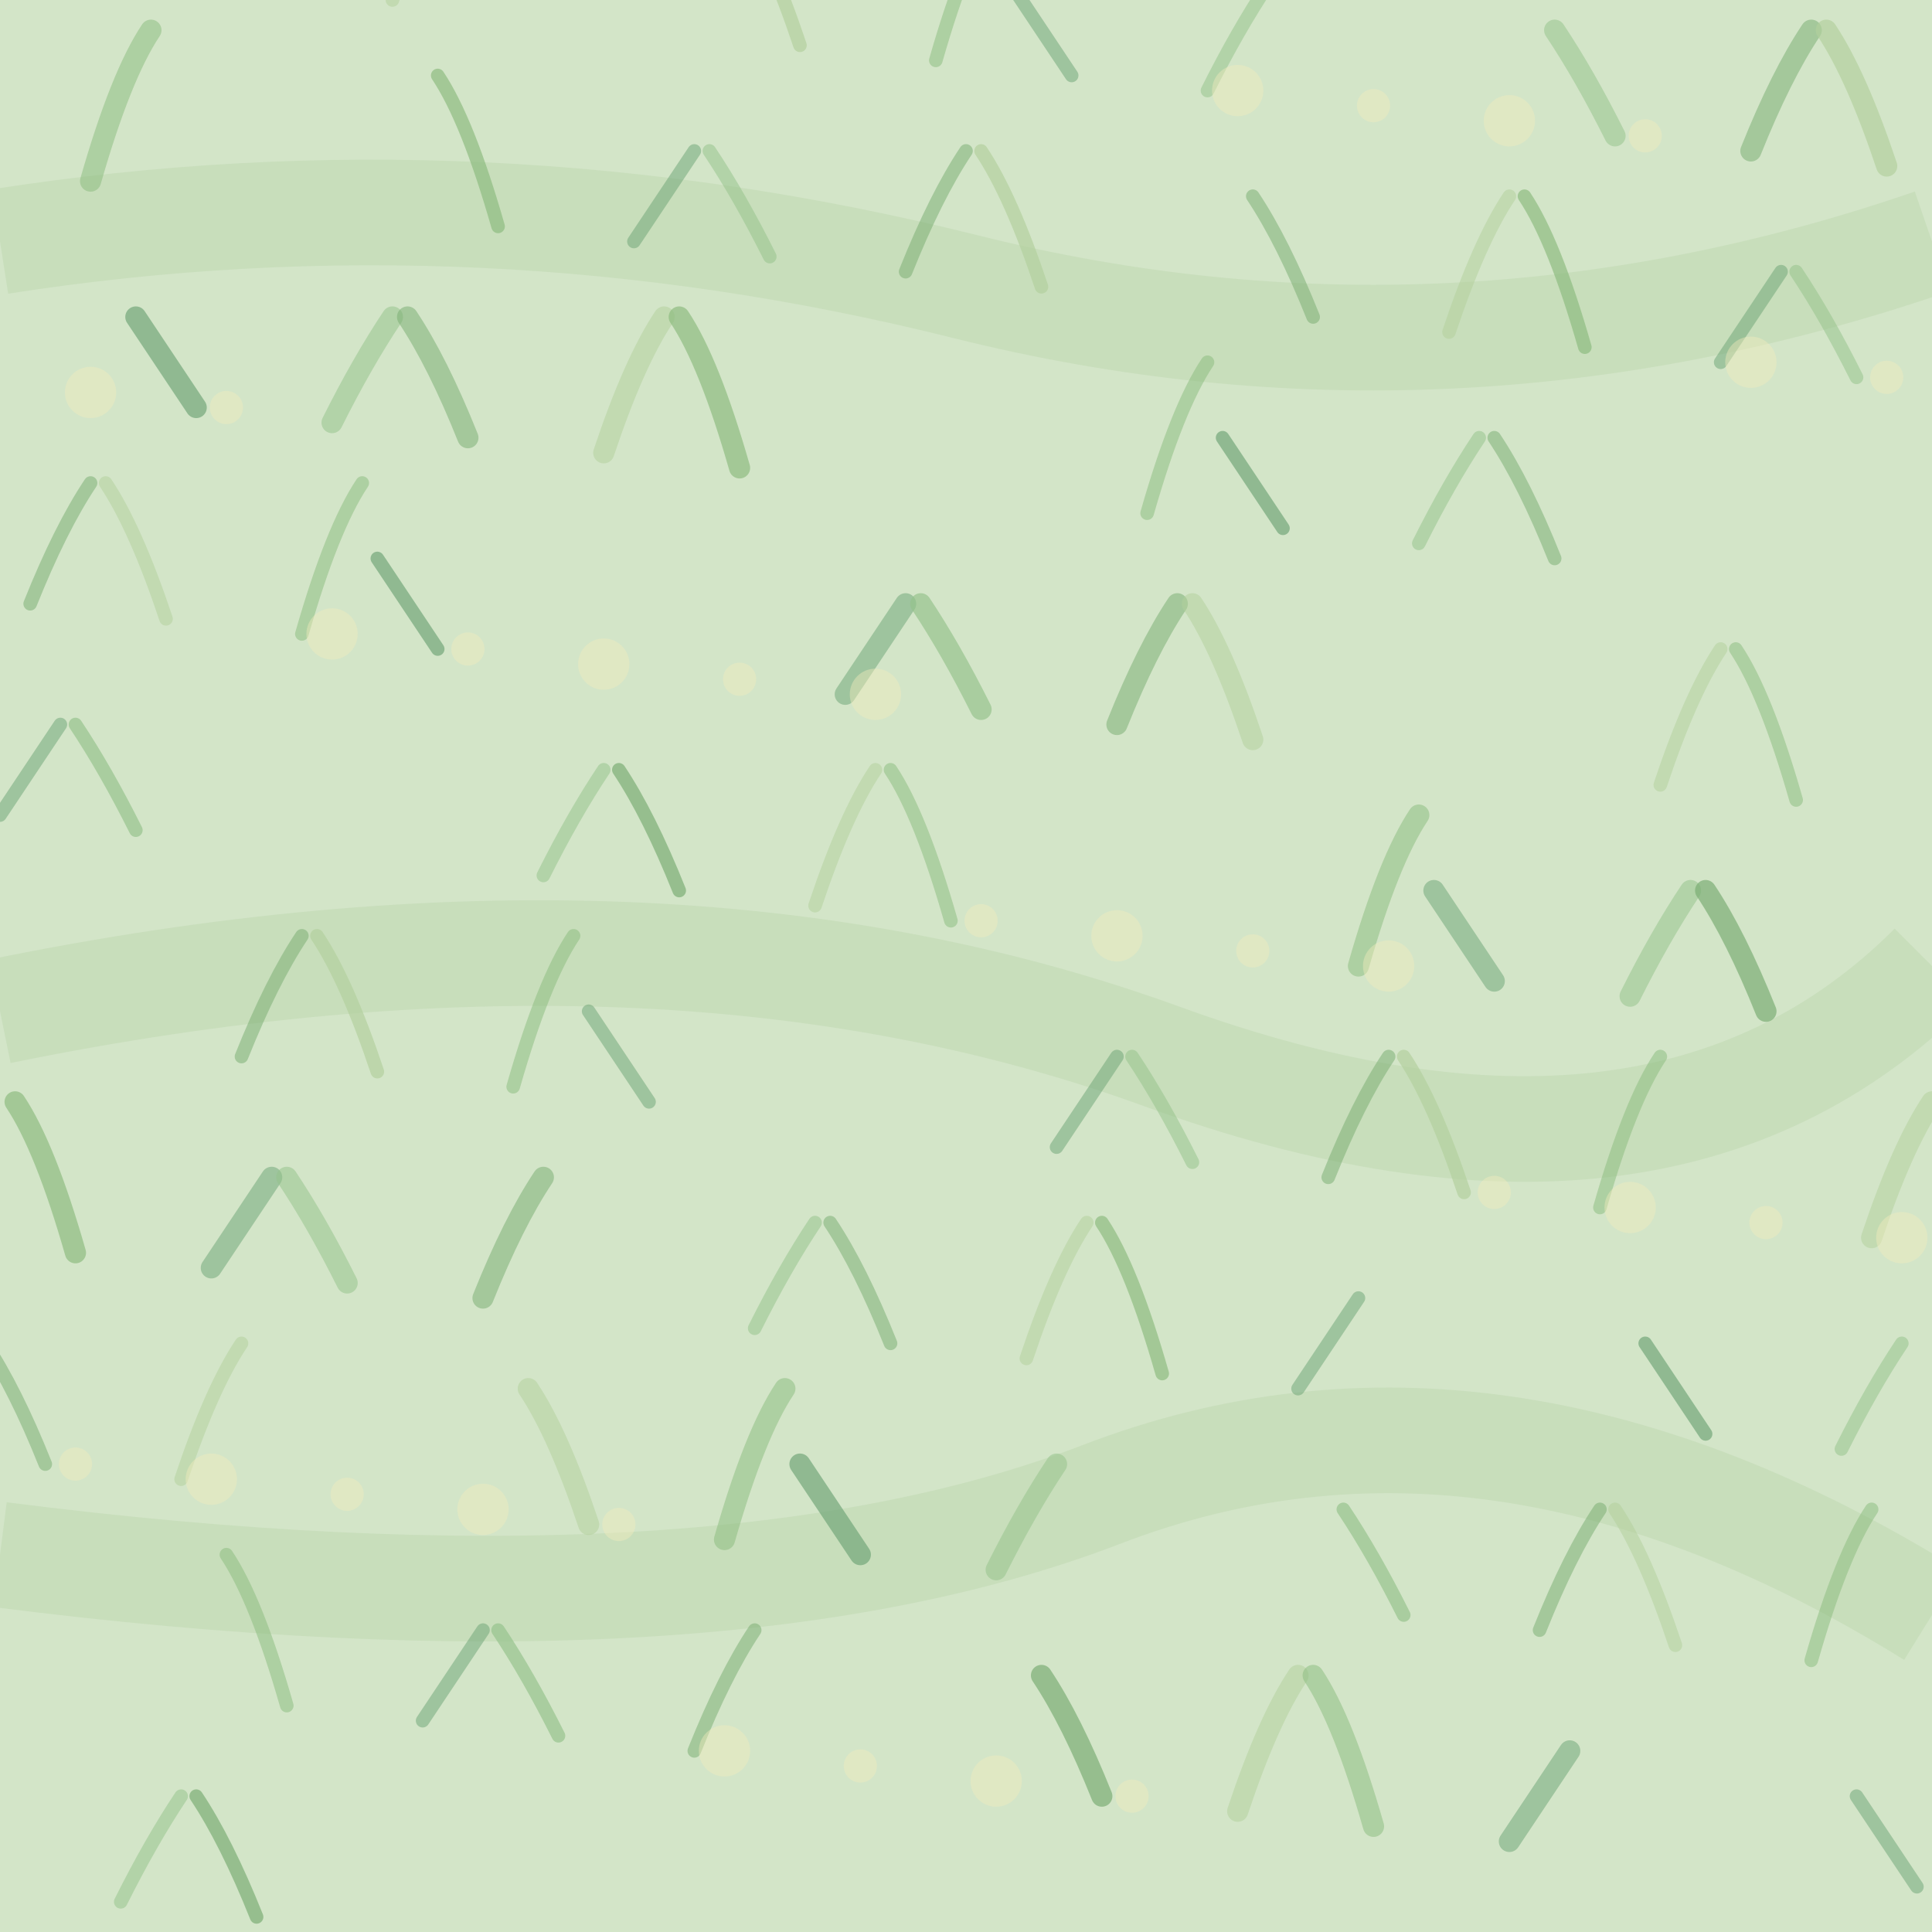
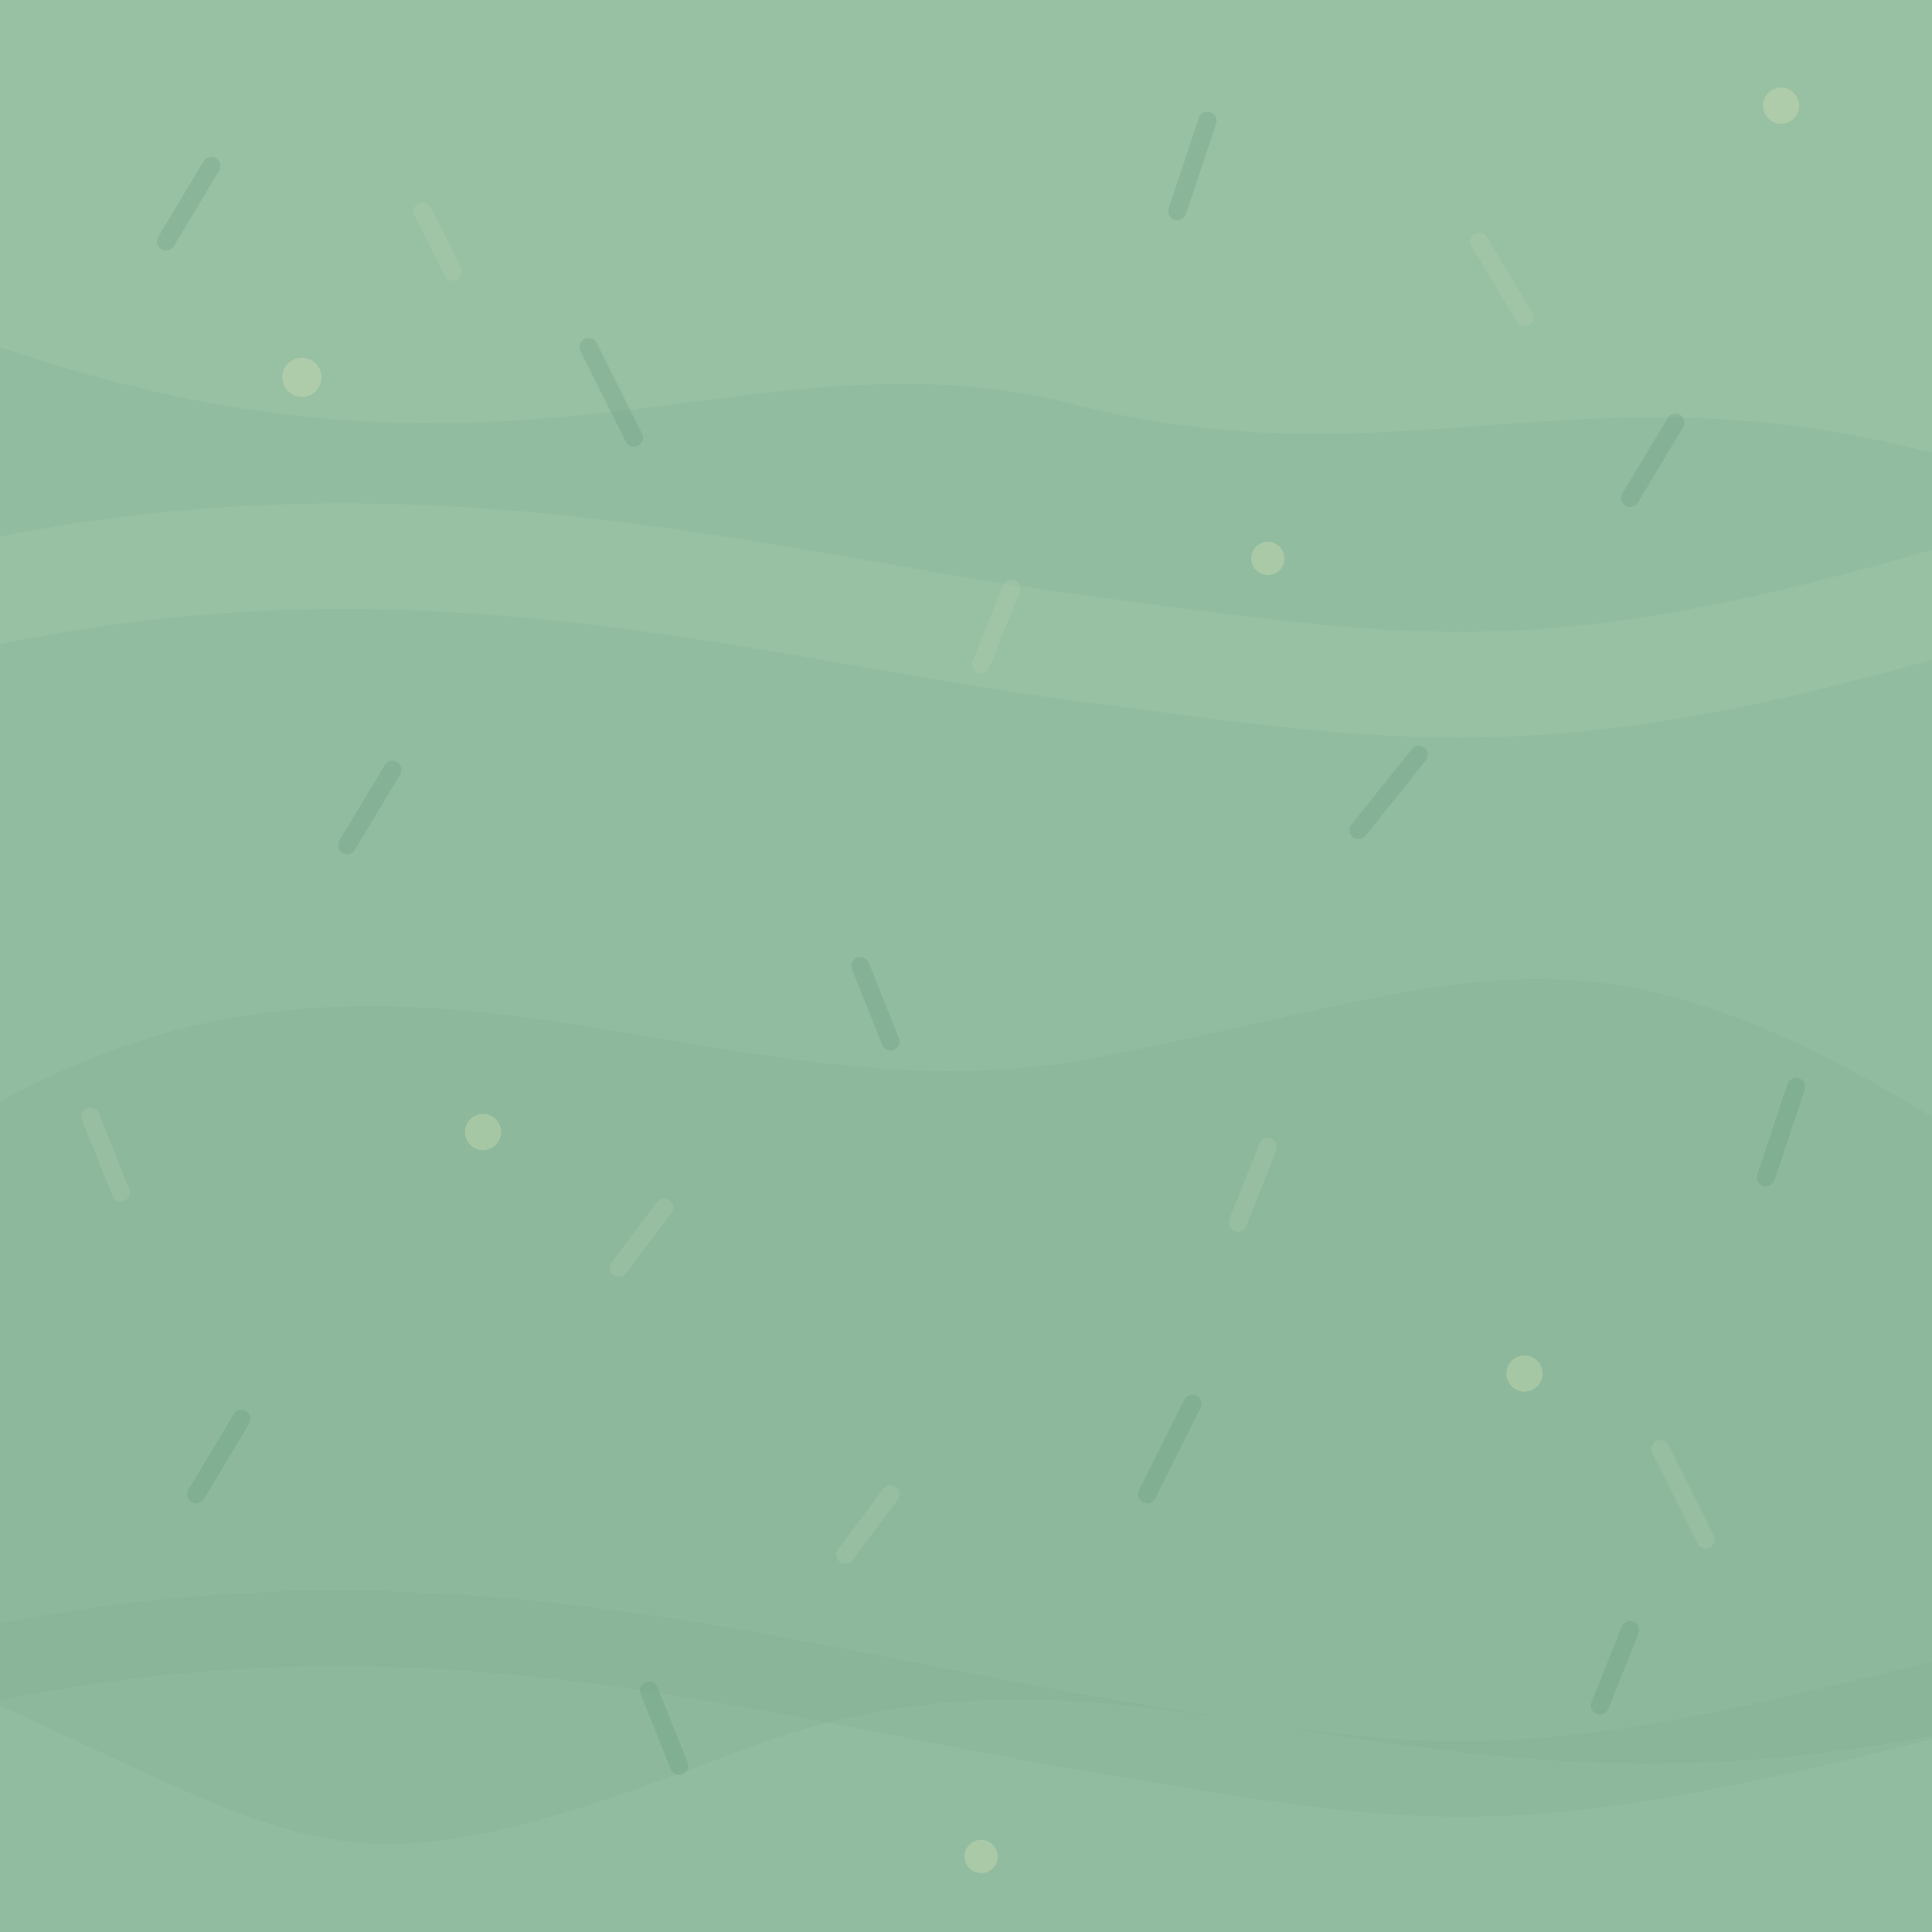
<svg xmlns="http://www.w3.org/2000/svg" width="128" height="128" viewBox="0 0 128 128">
-   <rect width="128" height="128" fill="#d3e5c8" />
-   <path d="M0 16 Q32 11 64 19T128 16 M0 67 Q44 58 77 70T128 64 M0 103 Q47 109 73 99T128 107" stroke="#afcd9f" stroke-width="7" fill="none" opacity=".30" />
-   <path d="M13 27 q-2 -3 -4 -6" stroke="#6ea476" stroke-width="1.4" stroke-linecap="round" fill="none" opacity="0.67" />
-   <path d="M50 88 q2 -4 4 -7" stroke="#93c28a" stroke-width="0.9" stroke-linecap="round" fill="none" opacity="0.52" />
-   <path d="M87 21 q-2 -5 -4 -8" stroke="#78ac72" stroke-width="0.9" stroke-linecap="round" fill="none" opacity="0.52" />
-   <path d="M124 82 q2 -6 4 -9" stroke="#b2d09c" stroke-width="1.4" stroke-linecap="round" fill="none" opacity="0.52" />
-   <path d="M33 15 q-2 -7 -4 -10" stroke="#8bbb7e" stroke-width="0.9" stroke-linecap="round" fill="none" opacity="0.67" />
-   <path d="M70 76 q2 -3 4 -6" stroke="#6ea476" stroke-width="0.9" stroke-linecap="round" fill="none" opacity="0.52" />
-   <path d="M107 9 q-2 -4 -4 -7" stroke="#93c28a" stroke-width="1.4" stroke-linecap="round" fill="none" opacity="0.52" />
-   <path d="M16 70 q2 -5 4 -8" stroke="#78ac72" stroke-width="0.9" stroke-linecap="round" fill="none" opacity="0.52" />
-   <path d="M53 3 q-2 -6 -4 -9" stroke="#b2d09c" stroke-width="0.9" stroke-linecap="round" fill="none" opacity="0.67" />
-   <path d="M90 64 q2 -7 4 -10" stroke="#8bbb7e" stroke-width="1.4" stroke-linecap="round" fill="none" opacity="0.52" />
-   <path d="M127 125 q-2 -3 -4 -6" stroke="#6ea476" stroke-width="0.9" stroke-linecap="round" fill="none" opacity="0.52" />
-   <path d="M36 58 q2 -4 4 -7" stroke="#93c28a" stroke-width="0.9" stroke-linecap="round" fill="none" opacity="0.52" />
-   <path d="M73 119 q-2 -5 -4 -8" stroke="#78ac72" stroke-width="1.4" stroke-linecap="round" fill="none" opacity="0.67" />
-   <path d="M110 52 q2 -6 4 -9" stroke="#b2d09c" stroke-width="0.9" stroke-linecap="round" fill="none" opacity="0.52" />
-   <path d="M19 113 q-2 -7 -4 -10" stroke="#8bbb7e" stroke-width="0.9" stroke-linecap="round" fill="none" opacity="0.52" />
-   <path d="M56 46 q2 -3 4 -6" stroke="#6ea476" stroke-width="1.4" stroke-linecap="round" fill="none" opacity="0.52" />
-   <path d="M93 107 q-2 -4 -4 -7" stroke="#93c28a" stroke-width="0.9" stroke-linecap="round" fill="none" opacity="0.67" />
-   <path d="M2 40 q2 -5 4 -8" stroke="#78ac72" stroke-width="0.9" stroke-linecap="round" fill="none" opacity="0.52" />
-   <path d="M39 101 q-2 -6 -4 -9" stroke="#b2d09c" stroke-width="1.4" stroke-linecap="round" fill="none" opacity="0.52" />
-   <path d="M76 34 q2 -7 4 -10" stroke="#8bbb7e" stroke-width="0.9" stroke-linecap="round" fill="none" opacity="0.52" />
-   <path d="M113 95 q-2 -3 -4 -6" stroke="#6ea476" stroke-width="0.9" stroke-linecap="round" fill="none" opacity="0.67" />
-   <path d="M22 28 q2 -4 4 -7" stroke="#93c28a" stroke-width="1.4" stroke-linecap="round" fill="none" opacity="0.52" />
-   <path d="M59 89 q-2 -5 -4 -8" stroke="#78ac72" stroke-width="0.9" stroke-linecap="round" fill="none" opacity="0.52" />
-   <path d="M96 22 q2 -6 4 -9" stroke="#b2d09c" stroke-width="0.9" stroke-linecap="round" fill="none" opacity="0.52" />
-   <path d="M5 83 q-2 -7 -4 -10" stroke="#8bbb7e" stroke-width="1.4" stroke-linecap="round" fill="none" opacity="0.67" />
-   <path d="M42 16 q2 -3 4 -6" stroke="#6ea476" stroke-width="0.9" stroke-linecap="round" fill="none" opacity="0.52" />
-   <path d="M79 77 q-2 -4 -4 -7" stroke="#93c28a" stroke-width="0.9" stroke-linecap="round" fill="none" opacity="0.52" />
-   <path d="M116 10 q2 -5 4 -8" stroke="#78ac72" stroke-width="1.4" stroke-linecap="round" fill="none" opacity="0.52" />
-   <path d="M25 71 q-2 -6 -4 -9" stroke="#b2d09c" stroke-width="0.9" stroke-linecap="round" fill="none" opacity="0.67" />
-   <path d="M62 4 q2 -7 4 -10" stroke="#8bbb7e" stroke-width="0.9" stroke-linecap="round" fill="none" opacity="0.52" />
-   <path d="M99 65 q-2 -3 -4 -6" stroke="#6ea476" stroke-width="1.4" stroke-linecap="round" fill="none" opacity="0.52" />
-   <path d="M8 126 q2 -4 4 -7" stroke="#93c28a" stroke-width="0.9" stroke-linecap="round" fill="none" opacity="0.52" />
-   <path d="M45 59 q-2 -5 -4 -8" stroke="#78ac72" stroke-width="0.9" stroke-linecap="round" fill="none" opacity="0.67" />
-   <path d="M82 120 q2 -6 4 -9" stroke="#b2d09c" stroke-width="1.4" stroke-linecap="round" fill="none" opacity="0.52" />
-   <path d="M119 53 q-2 -7 -4 -10" stroke="#8bbb7e" stroke-width="0.9" stroke-linecap="round" fill="none" opacity="0.52" />
-   <path d="M28 114 q2 -3 4 -6" stroke="#6ea476" stroke-width="0.9" stroke-linecap="round" fill="none" opacity="0.52" />
-   <path d="M65 47 q-2 -4 -4 -7" stroke="#93c28a" stroke-width="1.4" stroke-linecap="round" fill="none" opacity="0.67" />
-   <path d="M102 108 q2 -5 4 -8" stroke="#78ac72" stroke-width="0.9" stroke-linecap="round" fill="none" opacity="0.52" />
-   <path d="M11 41 q-2 -6 -4 -9" stroke="#b2d09c" stroke-width="0.9" stroke-linecap="round" fill="none" opacity="0.52" />
-   <path d="M48 102 q2 -7 4 -10" stroke="#8bbb7e" stroke-width="1.4" stroke-linecap="round" fill="none" opacity="0.52" />
-   <path d="M85 35 q-2 -3 -4 -6" stroke="#6ea476" stroke-width="0.9" stroke-linecap="round" fill="none" opacity="0.67" />
-   <path d="M122 96 q2 -4 4 -7" stroke="#93c28a" stroke-width="0.9" stroke-linecap="round" fill="none" opacity="0.52" />
-   <path d="M31 29 q-2 -5 -4 -8" stroke="#78ac72" stroke-width="1.4" stroke-linecap="round" fill="none" opacity="0.52" />
-   <path d="M68 90 q2 -6 4 -9" stroke="#b2d09c" stroke-width="0.9" stroke-linecap="round" fill="none" opacity="0.52" />
-   <path d="M105 23 q-2 -7 -4 -10" stroke="#8bbb7e" stroke-width="0.9" stroke-linecap="round" fill="none" opacity="0.67" />
-   <path d="M14 84 q2 -3 4 -6" stroke="#6ea476" stroke-width="1.4" stroke-linecap="round" fill="none" opacity="0.52" />
-   <path d="M51 17 q-2 -4 -4 -7" stroke="#93c28a" stroke-width="0.9" stroke-linecap="round" fill="none" opacity="0.52" />
-   <path d="M88 78 q2 -5 4 -8" stroke="#78ac72" stroke-width="0.9" stroke-linecap="round" fill="none" opacity="0.52" />
-   <path d="M125 11 q-2 -6 -4 -9" stroke="#b2d09c" stroke-width="1.4" stroke-linecap="round" fill="none" opacity="0.67" />
-   <path d="M34 72 q2 -7 4 -10" stroke="#8bbb7e" stroke-width="0.9" stroke-linecap="round" fill="none" opacity="0.52" />
-   <path d="M71 5 q-2 -3 -4 -6" stroke="#6ea476" stroke-width="0.9" stroke-linecap="round" fill="none" opacity="0.52" />
-   <path d="M108 66 q2 -4 4 -7" stroke="#93c28a" stroke-width="1.4" stroke-linecap="round" fill="none" opacity="0.52" />
-   <path d="M17 127 q-2 -5 -4 -8" stroke="#78ac72" stroke-width="0.9" stroke-linecap="round" fill="none" opacity="0.67" />
-   <path d="M54 60 q2 -6 4 -9" stroke="#b2d09c" stroke-width="0.9" stroke-linecap="round" fill="none" opacity="0.52" />
-   <path d="M91 121 q-2 -7 -4 -10" stroke="#8bbb7e" stroke-width="1.4" stroke-linecap="round" fill="none" opacity="0.52" />
-   <path d="M0 54 q2 -3 4 -6" stroke="#6ea476" stroke-width="0.9" stroke-linecap="round" fill="none" opacity="0.52" />
-   <path d="M37 115 q-2 -4 -4 -7" stroke="#93c28a" stroke-width="0.9" stroke-linecap="round" fill="none" opacity="0.67" />
-   <path d="M74 48 q2 -5 4 -8" stroke="#78ac72" stroke-width="1.4" stroke-linecap="round" fill="none" opacity="0.52" />
-   <path d="M111 109 q-2 -6 -4 -9" stroke="#b2d09c" stroke-width="0.9" stroke-linecap="round" fill="none" opacity="0.52" />
-   <path d="M20 42 q2 -7 4 -10" stroke="#8bbb7e" stroke-width="0.9" stroke-linecap="round" fill="none" opacity="0.52" />
-   <path d="M57 103 q-2 -3 -4 -6" stroke="#6ea476" stroke-width="1.4" stroke-linecap="round" fill="none" opacity="0.67" />
-   <path d="M94 36 q2 -4 4 -7" stroke="#93c28a" stroke-width="0.9" stroke-linecap="round" fill="none" opacity="0.52" />
-   <path d="M3 97 q-2 -5 -4 -8" stroke="#78ac72" stroke-width="0.9" stroke-linecap="round" fill="none" opacity="0.52" />
-   <path d="M40 30 q2 -6 4 -9" stroke="#b2d09c" stroke-width="1.4" stroke-linecap="round" fill="none" opacity="0.52" />
-   <path d="M77 91 q-2 -7 -4 -10" stroke="#8bbb7e" stroke-width="0.9" stroke-linecap="round" fill="none" opacity="0.67" />
-   <path d="M114 24 q2 -3 4 -6" stroke="#6ea476" stroke-width="0.9" stroke-linecap="round" fill="none" opacity="0.52" />
-   <path d="M23 85 q-2 -4 -4 -7" stroke="#93c28a" stroke-width="1.4" stroke-linecap="round" fill="none" opacity="0.52" />
-   <path d="M60 18 q2 -5 4 -8" stroke="#78ac72" stroke-width="0.9" stroke-linecap="round" fill="none" opacity="0.52" />
-   <path d="M97 79 q-2 -6 -4 -9" stroke="#b2d09c" stroke-width="0.9" stroke-linecap="round" fill="none" opacity="0.67" />
-   <path d="M6 12 q2 -7 4 -10" stroke="#8bbb7e" stroke-width="1.4" stroke-linecap="round" fill="none" opacity="0.52" />
-   <path d="M43 73 q-2 -3 -4 -6" stroke="#6ea476" stroke-width="0.9" stroke-linecap="round" fill="none" opacity="0.52" />
-   <path d="M80 6 q2 -4 4 -7" stroke="#93c28a" stroke-width="0.9" stroke-linecap="round" fill="none" opacity="0.52" />
-   <path d="M117 67 q-2 -5 -4 -8" stroke="#78ac72" stroke-width="1.4" stroke-linecap="round" fill="none" opacity="0.67" />
-   <path d="M26 0 q2 -6 4 -9" stroke="#b2d09c" stroke-width="0.9" stroke-linecap="round" fill="none" opacity="0.52" />
-   <path d="M63 61 q-2 -7 -4 -10" stroke="#8bbb7e" stroke-width="0.9" stroke-linecap="round" fill="none" opacity="0.52" />
-   <path d="M100 122 q2 -3 4 -6" stroke="#6ea476" stroke-width="1.4" stroke-linecap="round" fill="none" opacity="0.52" />
-   <path d="M9 55 q-2 -4 -4 -7" stroke="#93c28a" stroke-width="0.9" stroke-linecap="round" fill="none" opacity="0.67" />
-   <path d="M46 116 q2 -5 4 -8" stroke="#78ac72" stroke-width="0.9" stroke-linecap="round" fill="none" opacity="0.52" />
-   <path d="M83 49 q-2 -6 -4 -9" stroke="#b2d09c" stroke-width="1.4" stroke-linecap="round" fill="none" opacity="0.52" />
-   <path d="M120 110 q2 -7 4 -10" stroke="#8bbb7e" stroke-width="0.9" stroke-linecap="round" fill="none" opacity="0.52" />
-   <path d="M29 43 q-2 -3 -4 -6" stroke="#6ea476" stroke-width="0.9" stroke-linecap="round" fill="none" opacity="0.67" />
-   <path d="M66 104 q2 -4 4 -7" stroke="#93c28a" stroke-width="1.4" stroke-linecap="round" fill="none" opacity="0.52" />
-   <path d="M103 37 q-2 -5 -4 -8" stroke="#78ac72" stroke-width="0.9" stroke-linecap="round" fill="none" opacity="0.52" />
-   <path d="M12 98 q2 -6 4 -9" stroke="#b2d09c" stroke-width="0.9" stroke-linecap="round" fill="none" opacity="0.52" />
-   <path d="M49 31 q-2 -7 -4 -10" stroke="#8bbb7e" stroke-width="1.4" stroke-linecap="round" fill="none" opacity="0.67" />
-   <path d="M86 92 q2 -3 4 -6" stroke="#6ea476" stroke-width="0.9" stroke-linecap="round" fill="none" opacity="0.52" />
-   <path d="M123 25 q-2 -4 -4 -7" stroke="#93c28a" stroke-width="0.9" stroke-linecap="round" fill="none" opacity="0.52" />
-   <path d="M32 86 q2 -5 4 -8" stroke="#78ac72" stroke-width="1.4" stroke-linecap="round" fill="none" opacity="0.52" />
-   <path d="M69 19 q-2 -6 -4 -9" stroke="#b2d09c" stroke-width="0.9" stroke-linecap="round" fill="none" opacity="0.67" />
-   <path d="M106 80 q2 -7 4 -10" stroke="#8bbb7e" stroke-width="0.9" stroke-linecap="round" fill="none" opacity="0.52" />
-   <circle cx="22" cy="42" r="1.7" fill="#f2ebbd" opacity=".42" />
-   <circle cx="5" cy="97" r="1.1" fill="#f2ebbd" opacity=".42" />
-   <circle cx="116" cy="24" r="1.7" fill="#f2ebbd" opacity=".42" />
-   <circle cx="99" cy="79" r="1.1" fill="#f2ebbd" opacity=".42" />
-   <circle cx="82" cy="6" r="1.7" fill="#f2ebbd" opacity=".42" />
-   <circle cx="65" cy="61" r="1.1" fill="#f2ebbd" opacity=".42" />
-   <circle cx="48" cy="116" r="1.7" fill="#f2ebbd" opacity=".42" />
-   <circle cx="31" cy="43" r="1.1" fill="#f2ebbd" opacity=".42" />
-   <circle cx="14" cy="98" r="1.7" fill="#f2ebbd" opacity=".42" />
-   <circle cx="125" cy="25" r="1.1" fill="#f2ebbd" opacity=".42" />
-   <circle cx="108" cy="80" r="1.7" fill="#f2ebbd" opacity=".42" />
-   <circle cx="91" cy="7" r="1.1" fill="#f2ebbd" opacity=".42" />
-   <circle cx="74" cy="62" r="1.7" fill="#f2ebbd" opacity=".42" />
-   <circle cx="57" cy="117" r="1.1" fill="#f2ebbd" opacity=".42" />
-   <circle cx="40" cy="44" r="1.7" fill="#f2ebbd" opacity=".42" />
-   <circle cx="23" cy="99" r="1.1" fill="#f2ebbd" opacity=".42" />
-   <circle cx="6" cy="26" r="1.7" fill="#f2ebbd" opacity=".42" />
-   <circle cx="117" cy="81" r="1.1" fill="#f2ebbd" opacity=".42" />
-   <circle cx="100" cy="8" r="1.7" fill="#f2ebbd" opacity=".42" />
-   <circle cx="83" cy="63" r="1.1" fill="#f2ebbd" opacity=".42" />
-   <circle cx="66" cy="118" r="1.7" fill="#f2ebbd" opacity=".42" />
-   <circle cx="49" cy="45" r="1.1" fill="#f2ebbd" opacity=".42" />
-   <circle cx="32" cy="100" r="1.7" fill="#f2ebbd" opacity=".42" />
-   <circle cx="15" cy="27" r="1.1" fill="#f2ebbd" opacity=".42" />
-   <circle cx="126" cy="82" r="1.7" fill="#f2ebbd" opacity=".42" />
-   <circle cx="109" cy="9" r="1.1" fill="#f2ebbd" opacity=".42" />
-   <circle cx="92" cy="64" r="1.7" fill="#f2ebbd" opacity=".42" />
-   <circle cx="75" cy="119" r="1.1" fill="#f2ebbd" opacity=".42" />
-   <circle cx="58" cy="46" r="1.7" fill="#f2ebbd" opacity=".42" />
-   <circle cx="41" cy="101" r="1.1" fill="#f2ebbd" opacity=".42" />
+   <rect width="128" height="128" fill="#92BCA0" />
+   <path d="M0 0 H128 V30 C105 24 93 32 72 27 C50 21 35 35 0 23Z" fill="#A3C8A9" opacity=".33" />
+   <path d="M0 73 C27 58 48 75 73 70 S105 60 128 74 V115 C92 122 75 106 49 116 S22 123 0 113Z" fill="#79A98A" opacity=".22" />
+   <path d="M-8 41 C25 32 49 40 72 43 S104 48 138 37" fill="none" stroke="#B0D0AE" opacity=".20" stroke-width="7" />
+   <path d="M-8 112 C25 103 49 111 73 115 S101 120 138 110" fill="none" stroke="#6E9A7E" opacity=".11" stroke-width="5" />
+   <g fill="none" stroke-linecap="round" stroke-width="1.2" opacity=".24">
+     <path d="M11 16 l3 -5 M42 29 l-3 -6 M78 14 l2 -6 M108 33 l3 -5 M23 56 l3 -5 M59 69 l-2 -5 M90 55 l4 -5 M117 78 l2 -6 M13 99 l3 -5 M45 117 l-2 -5 M76 99 l3 -6 M106 113 l2 -5" stroke="#5E9374" />
+     <path d="M30 18 l-2 -4 M65 44 l2 -5 M101 21 l-3 -5 M8 79 l-2 -5 M41 84 l3 -4 M82 81 l2 -5 M113 102 l-3 -6 M56 103 l3 -4" stroke="#B8D3B0" />
+   </g>
+   <g fill="#DDE5B7" opacity=".32">
+     <circle cx="20" cy="25" r="1.3" />
+     <circle cx="84" cy="37" r="1.1" />
+     <circle cx="118" cy="7" r="1.2" />
+     <circle cx="32" cy="75" r="1.2" />
+     <circle cx="101" cy="91" r="1.2" />
+     <circle cx="65" cy="123" r="1.1" />
+   </g>
</svg>
